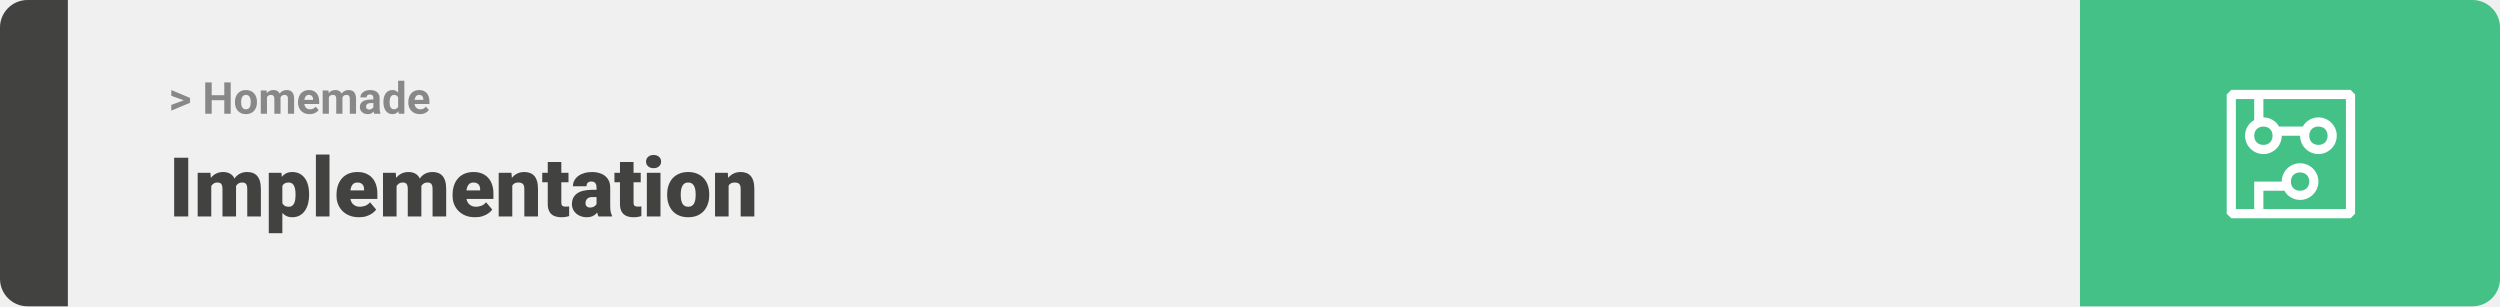
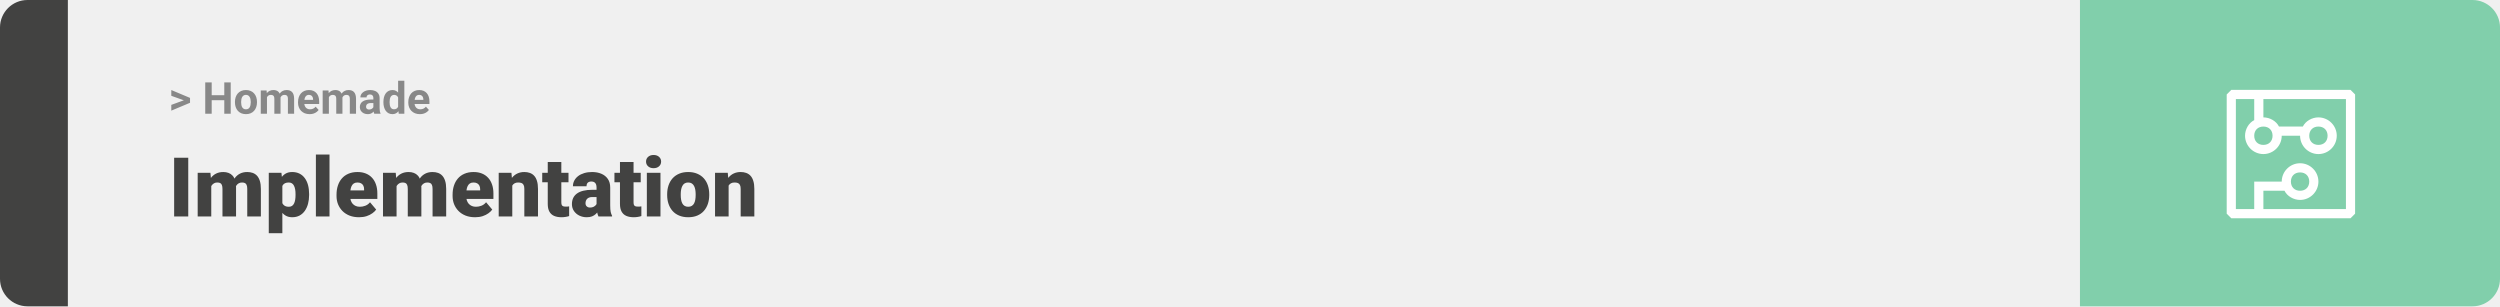
<svg xmlns="http://www.w3.org/2000/svg" width="1363" height="167" viewBox="0 0 1363 167" fill="none">
  <rect width="1363" height="167" rx="15" fill="#F0F0F0" />
  <path d="M0 15C0 6.716 6.716 0 15 0H37V167H15C6.716 167 0 160.284 0 152V15Z" fill="#424241" />
  <path d="M100.906 54.922L93.394 52.238V49.086L103.602 53.375V55.637L100.906 54.922ZM93.394 57.172L100.918 54.43L103.602 53.785V56.035L93.394 60.324V57.172ZM123.277 51.887V54.629H114.371V51.887H123.277ZM115.414 44.938V62H111.898V44.938H115.414ZM125.785 44.938V62H122.281V44.938H125.785ZM128.094 55.789V55.543C128.094 54.613 128.227 53.758 128.492 52.977C128.758 52.188 129.145 51.504 129.652 50.926C130.16 50.348 130.785 49.898 131.527 49.578C132.27 49.25 133.121 49.086 134.082 49.086C135.043 49.086 135.898 49.25 136.648 49.578C137.398 49.898 138.027 50.348 138.535 50.926C139.051 51.504 139.441 52.188 139.707 52.977C139.973 53.758 140.105 54.613 140.105 55.543V55.789C140.105 56.711 139.973 57.566 139.707 58.355C139.441 59.137 139.051 59.82 138.535 60.406C138.027 60.984 137.402 61.434 136.66 61.754C135.918 62.074 135.066 62.234 134.105 62.234C133.145 62.234 132.289 62.074 131.539 61.754C130.797 61.434 130.168 60.984 129.652 60.406C129.145 59.82 128.758 59.137 128.492 58.355C128.227 57.566 128.094 56.711 128.094 55.789ZM131.469 55.543V55.789C131.469 56.32 131.516 56.816 131.609 57.277C131.703 57.738 131.852 58.145 132.055 58.496C132.266 58.84 132.539 59.109 132.875 59.305C133.211 59.5 133.621 59.598 134.105 59.598C134.574 59.598 134.977 59.5 135.312 59.305C135.648 59.109 135.918 58.84 136.121 58.496C136.324 58.145 136.473 57.738 136.566 57.277C136.668 56.816 136.719 56.32 136.719 55.789V55.543C136.719 55.027 136.668 54.543 136.566 54.09C136.473 53.629 136.32 53.223 136.109 52.871C135.906 52.512 135.637 52.23 135.301 52.027C134.965 51.824 134.559 51.723 134.082 51.723C133.605 51.723 133.199 51.824 132.863 52.027C132.535 52.23 132.266 52.512 132.055 52.871C131.852 53.223 131.703 53.629 131.609 54.09C131.516 54.543 131.469 55.027 131.469 55.543ZM145.555 51.945V62H142.168V49.32H145.344L145.555 51.945ZM145.086 55.215H144.148C144.148 54.332 144.254 53.52 144.465 52.777C144.684 52.027 145 51.379 145.414 50.832C145.836 50.277 146.355 49.848 146.973 49.543C147.59 49.238 148.305 49.086 149.117 49.086C149.68 49.086 150.195 49.172 150.664 49.344C151.133 49.508 151.535 49.77 151.871 50.129C152.215 50.48 152.48 50.941 152.668 51.512C152.855 52.074 152.949 52.75 152.949 53.539V62H149.574V53.914C149.574 53.336 149.496 52.891 149.34 52.578C149.184 52.266 148.961 52.047 148.672 51.922C148.391 51.797 148.051 51.734 147.652 51.734C147.215 51.734 146.832 51.824 146.504 52.004C146.184 52.184 145.918 52.434 145.707 52.754C145.496 53.066 145.34 53.434 145.238 53.855C145.137 54.277 145.086 54.73 145.086 55.215ZM152.633 54.828L151.426 54.98C151.426 54.152 151.527 53.383 151.73 52.672C151.941 51.961 152.25 51.336 152.656 50.797C153.07 50.258 153.582 49.84 154.191 49.543C154.801 49.238 155.504 49.086 156.301 49.086C156.91 49.086 157.465 49.176 157.965 49.355C158.465 49.527 158.891 49.805 159.242 50.188C159.602 50.562 159.875 51.055 160.062 51.664C160.258 52.273 160.355 53.02 160.355 53.902V62H156.969V53.902C156.969 53.316 156.891 52.871 156.734 52.566C156.586 52.254 156.367 52.039 156.078 51.922C155.797 51.797 155.461 51.734 155.07 51.734C154.664 51.734 154.309 51.816 154.004 51.98C153.699 52.137 153.445 52.355 153.242 52.637C153.039 52.918 152.887 53.246 152.785 53.621C152.684 53.988 152.633 54.391 152.633 54.828ZM168.805 62.234C167.82 62.234 166.938 62.078 166.156 61.766C165.375 61.445 164.711 61.004 164.164 60.441C163.625 59.879 163.211 59.227 162.922 58.484C162.633 57.734 162.488 56.938 162.488 56.094V55.625C162.488 54.664 162.625 53.785 162.898 52.988C163.172 52.191 163.562 51.5 164.07 50.914C164.586 50.328 165.211 49.879 165.945 49.566C166.68 49.246 167.508 49.086 168.43 49.086C169.328 49.086 170.125 49.234 170.82 49.531C171.516 49.828 172.098 50.25 172.566 50.797C173.043 51.344 173.402 52 173.645 52.766C173.887 53.523 174.008 54.367 174.008 55.297V56.703H163.93V54.453H170.691V54.195C170.691 53.727 170.605 53.309 170.434 52.941C170.27 52.566 170.02 52.27 169.684 52.051C169.348 51.832 168.918 51.723 168.395 51.723C167.949 51.723 167.566 51.82 167.246 52.016C166.926 52.211 166.664 52.484 166.461 52.836C166.266 53.188 166.117 53.602 166.016 54.078C165.922 54.547 165.875 55.062 165.875 55.625V56.094C165.875 56.602 165.945 57.07 166.086 57.5C166.234 57.93 166.441 58.301 166.707 58.613C166.98 58.926 167.309 59.168 167.691 59.34C168.082 59.512 168.523 59.598 169.016 59.598C169.625 59.598 170.191 59.48 170.715 59.246C171.246 59.004 171.703 58.641 172.086 58.156L173.727 59.938C173.461 60.32 173.098 60.688 172.637 61.039C172.184 61.391 171.637 61.68 170.996 61.906C170.355 62.125 169.625 62.234 168.805 62.234ZM179.305 51.945V62H175.918V49.32H179.094L179.305 51.945ZM178.836 55.215H177.898C177.898 54.332 178.004 53.52 178.215 52.777C178.434 52.027 178.75 51.379 179.164 50.832C179.586 50.277 180.105 49.848 180.723 49.543C181.34 49.238 182.055 49.086 182.867 49.086C183.43 49.086 183.945 49.172 184.414 49.344C184.883 49.508 185.285 49.77 185.621 50.129C185.965 50.48 186.23 50.941 186.418 51.512C186.605 52.074 186.699 52.75 186.699 53.539V62H183.324V53.914C183.324 53.336 183.246 52.891 183.09 52.578C182.934 52.266 182.711 52.047 182.422 51.922C182.141 51.797 181.801 51.734 181.402 51.734C180.965 51.734 180.582 51.824 180.254 52.004C179.934 52.184 179.668 52.434 179.457 52.754C179.246 53.066 179.09 53.434 178.988 53.855C178.887 54.277 178.836 54.73 178.836 55.215ZM186.383 54.828L185.176 54.98C185.176 54.152 185.277 53.383 185.48 52.672C185.691 51.961 186 51.336 186.406 50.797C186.82 50.258 187.332 49.84 187.941 49.543C188.551 49.238 189.254 49.086 190.051 49.086C190.66 49.086 191.215 49.176 191.715 49.355C192.215 49.527 192.641 49.805 192.992 50.188C193.352 50.562 193.625 51.055 193.812 51.664C194.008 52.273 194.105 53.02 194.105 53.902V62H190.719V53.902C190.719 53.316 190.641 52.871 190.484 52.566C190.336 52.254 190.117 52.039 189.828 51.922C189.547 51.797 189.211 51.734 188.82 51.734C188.414 51.734 188.059 51.816 187.754 51.98C187.449 52.137 187.195 52.355 186.992 52.637C186.789 52.918 186.637 53.246 186.535 53.621C186.434 53.988 186.383 54.391 186.383 54.828ZM203.562 59.141V53.492C203.562 53.086 203.496 52.738 203.363 52.449C203.23 52.152 203.023 51.922 202.742 51.758C202.469 51.594 202.113 51.512 201.676 51.512C201.301 51.512 200.977 51.578 200.703 51.711C200.43 51.836 200.219 52.02 200.07 52.262C199.922 52.496 199.848 52.773 199.848 53.094H196.473C196.473 52.555 196.598 52.043 196.848 51.559C197.098 51.074 197.461 50.648 197.938 50.281C198.414 49.906 198.98 49.613 199.637 49.402C200.301 49.191 201.043 49.086 201.863 49.086C202.848 49.086 203.723 49.25 204.488 49.578C205.254 49.906 205.855 50.398 206.293 51.055C206.738 51.711 206.961 52.531 206.961 53.516V58.941C206.961 59.637 207.004 60.207 207.09 60.652C207.176 61.09 207.301 61.473 207.465 61.801V62H204.055C203.891 61.656 203.766 61.227 203.68 60.711C203.602 60.188 203.562 59.664 203.562 59.141ZM204.008 54.277L204.031 56.188H202.145C201.699 56.188 201.312 56.238 200.984 56.34C200.656 56.441 200.387 56.586 200.176 56.773C199.965 56.953 199.809 57.164 199.707 57.406C199.613 57.648 199.566 57.914 199.566 58.203C199.566 58.492 199.633 58.754 199.766 58.988C199.898 59.215 200.09 59.395 200.34 59.527C200.59 59.652 200.883 59.715 201.219 59.715C201.727 59.715 202.168 59.613 202.543 59.41C202.918 59.207 203.207 58.957 203.41 58.66C203.621 58.363 203.73 58.082 203.738 57.816L204.629 59.246C204.504 59.566 204.332 59.898 204.113 60.242C203.902 60.586 203.633 60.91 203.305 61.215C202.977 61.512 202.582 61.758 202.121 61.953C201.66 62.141 201.113 62.234 200.48 62.234C199.676 62.234 198.945 62.074 198.289 61.754C197.641 61.426 197.125 60.977 196.742 60.406C196.367 59.828 196.18 59.172 196.18 58.438C196.18 57.773 196.305 57.184 196.555 56.668C196.805 56.152 197.172 55.719 197.656 55.367C198.148 55.008 198.762 54.738 199.496 54.559C200.23 54.371 201.082 54.277 202.051 54.277H204.008ZM217.051 59.234V44H220.449V62H217.391L217.051 59.234ZM209.035 55.812V55.566C209.035 54.598 209.145 53.719 209.363 52.93C209.582 52.133 209.902 51.449 210.324 50.879C210.746 50.309 211.266 49.867 211.883 49.555C212.5 49.242 213.203 49.086 213.992 49.086C214.734 49.086 215.383 49.242 215.938 49.555C216.5 49.867 216.977 50.312 217.367 50.891C217.766 51.461 218.086 52.137 218.328 52.918C218.57 53.691 218.746 54.539 218.855 55.461V56C218.746 56.883 218.57 57.703 218.328 58.461C218.086 59.219 217.766 59.883 217.367 60.453C216.977 61.016 216.5 61.453 215.938 61.766C215.375 62.078 214.719 62.234 213.969 62.234C213.18 62.234 212.477 62.074 211.859 61.754C211.25 61.434 210.734 60.984 210.312 60.406C209.898 59.828 209.582 59.148 209.363 58.367C209.145 57.586 209.035 56.734 209.035 55.812ZM212.41 55.566V55.812C212.41 56.336 212.449 56.824 212.527 57.277C212.613 57.73 212.75 58.133 212.938 58.484C213.133 58.828 213.383 59.098 213.688 59.293C214 59.48 214.379 59.574 214.824 59.574C215.402 59.574 215.879 59.445 216.254 59.188C216.629 58.922 216.914 58.559 217.109 58.098C217.312 57.637 217.43 57.105 217.461 56.504V54.969C217.438 54.477 217.367 54.035 217.25 53.645C217.141 53.246 216.977 52.906 216.758 52.625C216.547 52.344 216.281 52.125 215.961 51.969C215.648 51.812 215.277 51.734 214.848 51.734C214.41 51.734 214.035 51.836 213.723 52.039C213.41 52.234 213.156 52.504 212.961 52.848C212.773 53.191 212.633 53.598 212.539 54.066C212.453 54.527 212.41 55.027 212.41 55.566ZM228.922 62.234C227.938 62.234 227.055 62.078 226.273 61.766C225.492 61.445 224.828 61.004 224.281 60.441C223.742 59.879 223.328 59.227 223.039 58.484C222.75 57.734 222.605 56.938 222.605 56.094V55.625C222.605 54.664 222.742 53.785 223.016 52.988C223.289 52.191 223.68 51.5 224.188 50.914C224.703 50.328 225.328 49.879 226.062 49.566C226.797 49.246 227.625 49.086 228.547 49.086C229.445 49.086 230.242 49.234 230.938 49.531C231.633 49.828 232.215 50.25 232.684 50.797C233.16 51.344 233.52 52 233.762 52.766C234.004 53.523 234.125 54.367 234.125 55.297V56.703H224.047V54.453H230.809V54.195C230.809 53.727 230.723 53.309 230.551 52.941C230.387 52.566 230.137 52.27 229.801 52.051C229.465 51.832 229.035 51.723 228.512 51.723C228.066 51.723 227.684 51.82 227.363 52.016C227.043 52.211 226.781 52.484 226.578 52.836C226.383 53.188 226.234 53.602 226.133 54.078C226.039 54.547 225.992 55.062 225.992 55.625V56.094C225.992 56.602 226.062 57.07 226.203 57.5C226.352 57.93 226.559 58.301 226.824 58.613C227.098 58.926 227.426 59.168 227.809 59.34C228.199 59.512 228.641 59.598 229.133 59.598C229.742 59.598 230.309 59.48 230.832 59.246C231.363 59.004 231.82 58.641 232.203 58.156L233.844 59.938C233.578 60.32 233.215 60.688 232.754 61.039C232.301 61.391 231.754 61.68 231.113 61.906C230.473 62.125 229.742 62.234 228.922 62.234Z" fill="#888888" />
  <path d="M102.635 86.008V118H94.944V86.008H102.635ZM115.181 99.257V118H107.776V94.226H114.72L115.181 99.257ZM114.28 105.3L112.588 105.344C112.588 103.674 112.786 102.136 113.182 100.729C113.577 99.323 114.163 98.1 114.939 97.06C115.716 96.02 116.668 95.214 117.796 94.643C118.938 94.072 120.257 93.786 121.751 93.786C122.791 93.786 123.736 93.947 124.585 94.269C125.435 94.577 126.167 95.068 126.783 95.742C127.398 96.401 127.867 97.265 128.189 98.335C128.526 99.389 128.694 100.656 128.694 102.136V118H121.29V103.081C121.29 102.07 121.172 101.308 120.938 100.795C120.718 100.283 120.396 99.939 119.971 99.763C119.546 99.587 119.026 99.499 118.411 99.499C117.767 99.499 117.188 99.645 116.675 99.939C116.163 100.231 115.723 100.642 115.357 101.169C115.005 101.682 114.734 102.29 114.544 102.993C114.368 103.696 114.28 104.465 114.28 105.3ZM127.859 105.3L125.794 105.344C125.794 103.674 125.977 102.136 126.343 100.729C126.724 99.323 127.288 98.1 128.035 97.06C128.797 96.02 129.742 95.214 130.87 94.643C131.998 94.072 133.309 93.786 134.803 93.786C135.887 93.786 136.883 93.947 137.791 94.269C138.699 94.592 139.483 95.112 140.142 95.83C140.801 96.547 141.314 97.499 141.68 98.686C142.046 99.858 142.229 101.308 142.229 103.037V118H134.803V103.037C134.803 102.055 134.686 101.315 134.451 100.817C134.231 100.305 133.909 99.96 133.484 99.785C133.06 99.594 132.554 99.499 131.968 99.499C131.265 99.499 130.657 99.645 130.145 99.939C129.632 100.231 129.2 100.642 128.848 101.169C128.511 101.682 128.262 102.29 128.101 102.993C127.94 103.696 127.859 104.465 127.859 105.3ZM153.941 98.796V127.141H146.536V94.226H153.436L153.941 98.796ZM168.531 105.827V106.289C168.531 108.017 168.333 109.621 167.938 111.101C167.542 112.58 166.956 113.869 166.18 114.968C165.403 116.066 164.437 116.923 163.279 117.539C162.137 118.139 160.811 118.439 159.302 118.439C157.881 118.439 156.658 118.125 155.633 117.495C154.607 116.865 153.75 115.993 153.062 114.88C152.374 113.767 151.817 112.492 151.392 111.057C150.967 109.621 150.63 108.105 150.381 106.508V105.915C150.63 104.201 150.967 102.612 151.392 101.147C151.817 99.668 152.374 98.378 153.062 97.28C153.75 96.181 154.6 95.324 155.611 94.709C156.636 94.094 157.859 93.786 159.28 93.786C160.789 93.786 162.115 94.072 163.257 94.643C164.415 95.214 165.381 96.035 166.158 97.104C166.949 98.159 167.542 99.426 167.938 100.905C168.333 102.385 168.531 104.025 168.531 105.827ZM161.126 106.289V105.827C161.126 104.904 161.06 104.062 160.928 103.3C160.796 102.524 160.584 101.85 160.291 101.279C160.013 100.708 159.639 100.268 159.17 99.96C158.702 99.653 158.123 99.499 157.435 99.499C156.644 99.499 155.977 99.624 155.435 99.873C154.908 100.107 154.483 100.473 154.161 100.971C153.853 101.455 153.633 102.062 153.501 102.795C153.384 103.513 153.333 104.355 153.348 105.322V107.124C153.318 108.237 153.428 109.218 153.677 110.068C153.926 110.903 154.358 111.555 154.974 112.023C155.589 112.492 156.424 112.727 157.479 112.727C158.182 112.727 158.768 112.565 159.236 112.243C159.705 111.906 160.079 111.445 160.357 110.859C160.635 110.258 160.833 109.57 160.95 108.793C161.067 108.017 161.126 107.182 161.126 106.289ZM179.649 84.25V118H172.222V84.25H179.649ZM195.733 118.439C193.799 118.439 192.071 118.139 190.547 117.539C189.024 116.923 187.735 116.081 186.68 115.012C185.64 113.942 184.842 112.712 184.285 111.32C183.743 109.929 183.472 108.457 183.472 106.904V106.069C183.472 104.326 183.714 102.714 184.197 101.235C184.681 99.741 185.398 98.437 186.351 97.324C187.303 96.21 188.497 95.346 189.932 94.731C191.368 94.101 193.038 93.786 194.942 93.786C196.626 93.786 198.135 94.057 199.468 94.599C200.801 95.141 201.929 95.918 202.852 96.928C203.79 97.939 204.5 99.162 204.983 100.598C205.481 102.033 205.73 103.645 205.73 105.432V108.442H186.307V103.806H198.501V103.234C198.516 102.443 198.377 101.77 198.084 101.213C197.806 100.656 197.396 100.231 196.854 99.939C196.312 99.645 195.652 99.499 194.876 99.499C194.07 99.499 193.404 99.675 192.876 100.026C192.364 100.378 191.961 100.861 191.668 101.477C191.39 102.077 191.192 102.773 191.075 103.564C190.958 104.355 190.899 105.19 190.899 106.069V106.904C190.899 107.783 191.016 108.581 191.25 109.299C191.5 110.017 191.851 110.632 192.305 111.145C192.774 111.643 193.331 112.031 193.975 112.309C194.634 112.587 195.381 112.727 196.216 112.727C197.227 112.727 198.223 112.536 199.205 112.155C200.186 111.774 201.028 111.145 201.731 110.266L205.093 114.265C204.61 114.953 203.921 115.62 203.028 116.264C202.149 116.909 201.094 117.436 199.864 117.846C198.633 118.242 197.256 118.439 195.733 118.439ZM216.211 99.257V118H208.807V94.226H215.75L216.211 99.257ZM215.311 105.3L213.619 105.344C213.619 103.674 213.816 102.136 214.212 100.729C214.607 99.323 215.193 98.1 215.97 97.06C216.746 96.02 217.698 95.214 218.826 94.643C219.969 94.072 221.287 93.786 222.781 93.786C223.821 93.786 224.766 93.947 225.616 94.269C226.465 94.577 227.198 95.068 227.813 95.742C228.428 96.401 228.897 97.265 229.219 98.335C229.556 99.389 229.725 100.656 229.725 102.136V118H222.32V103.081C222.32 102.07 222.203 101.308 221.968 100.795C221.749 100.283 221.426 99.939 221.001 99.763C220.577 99.587 220.057 99.499 219.441 99.499C218.797 99.499 218.218 99.645 217.706 99.939C217.193 100.231 216.753 100.642 216.387 101.169C216.036 101.682 215.765 102.29 215.574 102.993C215.398 103.696 215.311 104.465 215.311 105.3ZM228.89 105.3L226.824 105.344C226.824 103.674 227.007 102.136 227.374 100.729C227.754 99.323 228.318 98.1 229.065 97.06C229.827 96.02 230.772 95.214 231.9 94.643C233.028 94.072 234.339 93.786 235.833 93.786C236.917 93.786 237.913 93.947 238.821 94.269C239.729 94.592 240.513 95.112 241.172 95.83C241.832 96.547 242.344 97.499 242.71 98.686C243.077 99.858 243.26 101.308 243.26 103.037V118H235.833V103.037C235.833 102.055 235.716 101.315 235.481 100.817C235.262 100.305 234.939 99.96 234.515 99.785C234.09 99.594 233.584 99.499 232.999 99.499C232.295 99.499 231.688 99.645 231.175 99.939C230.662 100.231 230.23 100.642 229.878 101.169C229.542 101.682 229.292 102.29 229.131 102.993C228.97 103.696 228.89 104.465 228.89 105.3ZM259.014 118.439C257.081 118.439 255.352 118.139 253.829 117.539C252.305 116.923 251.016 116.081 249.961 115.012C248.921 113.942 248.123 112.712 247.566 111.32C247.024 109.929 246.753 108.457 246.753 106.904V106.069C246.753 104.326 246.995 102.714 247.479 101.235C247.962 99.741 248.68 98.437 249.632 97.324C250.584 96.21 251.778 95.346 253.213 94.731C254.649 94.101 256.319 93.786 258.223 93.786C259.908 93.786 261.417 94.057 262.75 94.599C264.083 95.141 265.21 95.918 266.133 96.928C267.071 97.939 267.781 99.162 268.265 100.598C268.763 102.033 269.012 103.645 269.012 105.432V108.442H249.588V103.806H261.783V103.234C261.797 102.443 261.658 101.77 261.365 101.213C261.087 100.656 260.677 100.231 260.135 99.939C259.593 99.645 258.934 99.499 258.157 99.499C257.352 99.499 256.685 99.675 256.158 100.026C255.645 100.378 255.242 100.861 254.949 101.477C254.671 102.077 254.473 102.773 254.356 103.564C254.239 104.355 254.18 105.19 254.18 106.069V106.904C254.18 107.783 254.297 108.581 254.532 109.299C254.781 110.017 255.132 110.632 255.586 111.145C256.055 111.643 256.612 112.031 257.256 112.309C257.916 112.587 258.663 112.727 259.498 112.727C260.508 112.727 261.504 112.536 262.486 112.155C263.467 111.774 264.31 111.145 265.013 110.266L268.375 114.265C267.891 114.953 267.203 115.62 266.309 116.264C265.43 116.909 264.375 117.436 263.145 117.846C261.915 118.242 260.538 118.439 259.014 118.439ZM279.295 99.301V118H271.89V94.226H278.833L279.295 99.301ZM278.416 105.3L276.68 105.344C276.68 103.527 276.9 101.909 277.339 100.488C277.779 99.052 278.401 97.836 279.207 96.84C280.013 95.844 280.972 95.09 282.085 94.577C283.213 94.05 284.466 93.786 285.843 93.786C286.941 93.786 287.945 93.947 288.853 94.269C289.776 94.592 290.567 95.112 291.226 95.83C291.9 96.547 292.413 97.499 292.764 98.686C293.13 99.858 293.313 101.308 293.313 103.037V118H285.865V103.015C285.865 102.062 285.733 101.337 285.469 100.839C285.206 100.327 284.825 99.975 284.327 99.785C283.829 99.594 283.221 99.499 282.503 99.499C281.741 99.499 281.097 99.645 280.569 99.939C280.042 100.231 279.617 100.642 279.295 101.169C278.987 101.682 278.76 102.29 278.614 102.993C278.482 103.696 278.416 104.465 278.416 105.3ZM309.947 94.226V99.367H295.621V94.226H309.947ZM298.631 88.315H306.036V110.244C306.036 110.874 306.109 111.364 306.255 111.716C306.402 112.053 306.651 112.294 307.002 112.441C307.369 112.573 307.852 112.639 308.453 112.639C308.877 112.639 309.229 112.631 309.507 112.617C309.786 112.587 310.049 112.551 310.298 112.507V117.802C309.668 118.007 309.009 118.161 308.321 118.264C307.632 118.381 306.9 118.439 306.124 118.439C304.542 118.439 303.187 118.19 302.059 117.692C300.945 117.194 300.096 116.411 299.51 115.341C298.924 114.272 298.631 112.88 298.631 111.167V88.315ZM325.24 112.023V102.224C325.24 101.55 325.145 100.971 324.954 100.488C324.764 100.004 324.463 99.631 324.053 99.367C323.643 99.089 323.094 98.95 322.405 98.95C321.849 98.95 321.373 99.045 320.977 99.235C320.582 99.426 320.281 99.711 320.076 100.092C319.871 100.473 319.769 100.957 319.769 101.542H312.364C312.364 100.444 312.605 99.426 313.089 98.488C313.587 97.536 314.29 96.709 315.198 96.005C316.121 95.302 317.22 94.76 318.494 94.379C319.783 93.984 321.219 93.786 322.801 93.786C324.69 93.786 326.375 94.101 327.854 94.731C329.349 95.361 330.528 96.306 331.392 97.565C332.256 98.811 332.688 100.378 332.688 102.268V112.001C332.688 113.554 332.776 114.733 332.952 115.539C333.128 116.33 333.377 117.026 333.699 117.626V118H326.272C325.921 117.268 325.657 116.374 325.481 115.319C325.32 114.25 325.24 113.151 325.24 112.023ZM326.141 103.476L326.185 107.431H322.911C322.222 107.431 321.636 107.526 321.153 107.717C320.684 107.907 320.303 108.171 320.01 108.508C319.732 108.83 319.527 109.196 319.395 109.606C319.278 110.017 319.219 110.449 319.219 110.903C319.219 111.342 319.322 111.738 319.527 112.089C319.747 112.426 320.04 112.69 320.406 112.88C320.772 113.071 321.182 113.166 321.636 113.166C322.457 113.166 323.152 113.012 323.724 112.705C324.31 112.382 324.756 111.994 325.064 111.54C325.372 111.086 325.525 110.661 325.525 110.266L327.151 113.298C326.858 113.884 326.521 114.477 326.141 115.078C325.774 115.678 325.313 116.235 324.756 116.748C324.214 117.246 323.548 117.656 322.757 117.978C321.966 118.286 321.006 118.439 319.878 118.439C318.414 118.439 317.066 118.139 315.835 117.539C314.62 116.938 313.646 116.103 312.913 115.034C312.181 113.95 311.814 112.705 311.814 111.298C311.814 110.068 312.034 108.969 312.474 108.002C312.928 107.036 313.609 106.215 314.517 105.542C315.425 104.868 316.583 104.355 317.989 104.003C319.395 103.652 321.05 103.476 322.955 103.476H326.141ZM349.322 94.226V99.367H334.996V94.226H349.322ZM338.006 88.315H345.411V110.244C345.411 110.874 345.484 111.364 345.63 111.716C345.777 112.053 346.026 112.294 346.377 112.441C346.744 112.573 347.227 112.639 347.828 112.639C348.252 112.639 348.604 112.631 348.882 112.617C349.161 112.587 349.424 112.551 349.673 112.507V117.802C349.043 118.007 348.384 118.161 347.696 118.264C347.007 118.381 346.275 118.439 345.499 118.439C343.917 118.439 342.562 118.19 341.434 117.692C340.32 117.194 339.471 116.411 338.885 115.341C338.299 114.272 338.006 112.88 338.006 111.167V88.315ZM360.088 94.226V118H352.662V94.226H360.088ZM352.222 88.095C352.222 87.04 352.603 86.176 353.365 85.502C354.126 84.829 355.115 84.492 356.331 84.492C357.547 84.492 358.536 84.829 359.297 85.502C360.059 86.176 360.44 87.04 360.44 88.095C360.44 89.15 360.059 90.014 359.297 90.688C358.536 91.362 357.547 91.699 356.331 91.699C355.115 91.699 354.126 91.362 353.365 90.688C352.603 90.014 352.222 89.15 352.222 88.095ZM363.736 106.354V105.893C363.736 104.15 363.985 102.546 364.483 101.081C364.981 99.602 365.713 98.32 366.68 97.236C367.647 96.152 368.841 95.31 370.262 94.709C371.683 94.094 373.323 93.786 375.184 93.786C377.059 93.786 378.707 94.094 380.127 94.709C381.563 95.31 382.764 96.152 383.731 97.236C384.698 98.32 385.43 99.602 385.928 101.081C386.426 102.546 386.675 104.15 386.675 105.893V106.354C386.675 108.083 386.426 109.687 385.928 111.167C385.43 112.631 384.698 113.913 383.731 115.012C382.764 116.096 381.57 116.938 380.149 117.539C378.729 118.139 377.088 118.439 375.228 118.439C373.367 118.439 371.719 118.139 370.284 117.539C368.848 116.938 367.647 116.096 366.68 115.012C365.713 113.913 364.981 112.631 364.483 111.167C363.985 109.687 363.736 108.083 363.736 106.354ZM371.141 105.893V106.354C371.141 107.248 371.207 108.083 371.338 108.859C371.47 109.636 371.69 110.317 371.998 110.903C372.305 111.474 372.723 111.921 373.25 112.243C373.777 112.565 374.437 112.727 375.228 112.727C376.004 112.727 376.648 112.565 377.161 112.243C377.688 111.921 378.106 111.474 378.414 110.903C378.721 110.317 378.941 109.636 379.073 108.859C379.205 108.083 379.271 107.248 379.271 106.354V105.893C379.271 105.029 379.205 104.216 379.073 103.454C378.941 102.678 378.721 101.997 378.414 101.411C378.106 100.81 377.688 100.341 377.161 100.004C376.634 99.668 375.975 99.499 375.184 99.499C374.407 99.499 373.755 99.668 373.228 100.004C372.715 100.341 372.305 100.81 371.998 101.411C371.69 101.997 371.47 102.678 371.338 103.454C371.207 104.216 371.141 105.029 371.141 105.893ZM397.244 99.301V118H389.839V94.226H396.783L397.244 99.301ZM396.365 105.3L394.629 105.344C394.629 103.527 394.849 101.909 395.289 100.488C395.728 99.052 396.351 97.836 397.156 96.84C397.962 95.844 398.921 95.09 400.035 94.577C401.163 94.05 402.415 93.786 403.792 93.786C404.891 93.786 405.894 93.947 406.802 94.269C407.725 94.592 408.516 95.112 409.175 95.83C409.849 96.547 410.362 97.499 410.713 98.686C411.08 99.858 411.263 101.308 411.263 103.037V118H403.814V103.015C403.814 102.062 403.682 101.337 403.418 100.839C403.155 100.327 402.774 99.975 402.276 99.785C401.778 99.594 401.17 99.499 400.452 99.499C399.69 99.499 399.046 99.645 398.519 99.939C397.991 100.231 397.566 100.642 397.244 101.169C396.937 101.682 396.709 102.29 396.563 102.993C396.431 103.696 396.365 104.465 396.365 105.3Z" fill="#424241" />
-   <path d="M1363 15C1363 6.716 1356.28 0 1348 0H1134V167H1348C1356.28 167 1363 160.284 1363 152V15Z" fill="#43C187" />
+   <path d="M1363 15C1363 6.716 1356.28 0 1348 0H1134V167H1348C1356.28 167 1363 160.284 1363 152V15Z" fill="#81CFAB" />
  <path d="M1281.5 49H1216.5L1214 51.5V116.5L1216.5 119H1281.5L1284 116.5V51.5L1281.5 49ZM1279 114H1234V104H1245.5C1247 107 1250.5 109 1254 109C1259.5 109 1264 104.5 1264 99C1264 93.5 1259.5 89 1254 89C1248.5 89 1244 93.5 1244 99H1229V114H1219V54H1229V65.5C1226 67 1224 70.5 1224 74C1224 79.5 1228.5 84 1234 84C1239.5 84 1244 79.5 1244 74H1254C1254 79.5 1258.5 84 1264 84C1269.5 84 1274 79.5 1274 74C1274 68.5 1269.5 64 1264 64C1260.5 64 1257 66 1255.5 69H1242.5C1241 66 1237.5 64 1234 64V54H1279V114ZM1249 99C1249 96 1251 94 1254 94C1257 94 1259 96 1259 99C1259 102 1257 104 1254 104C1251 104 1249 102 1249 99ZM1234 69C1237 69 1239 71 1239 74C1239 77 1237 79 1234 79C1231 79 1229 77 1229 74C1229 71 1231 69 1234 69ZM1264 69C1267 69 1269 71 1269 74C1269 77 1267 79 1264 79C1261 79 1259 77 1259 74C1259 71 1261 69 1264 69Z" fill="white" />
</svg>
